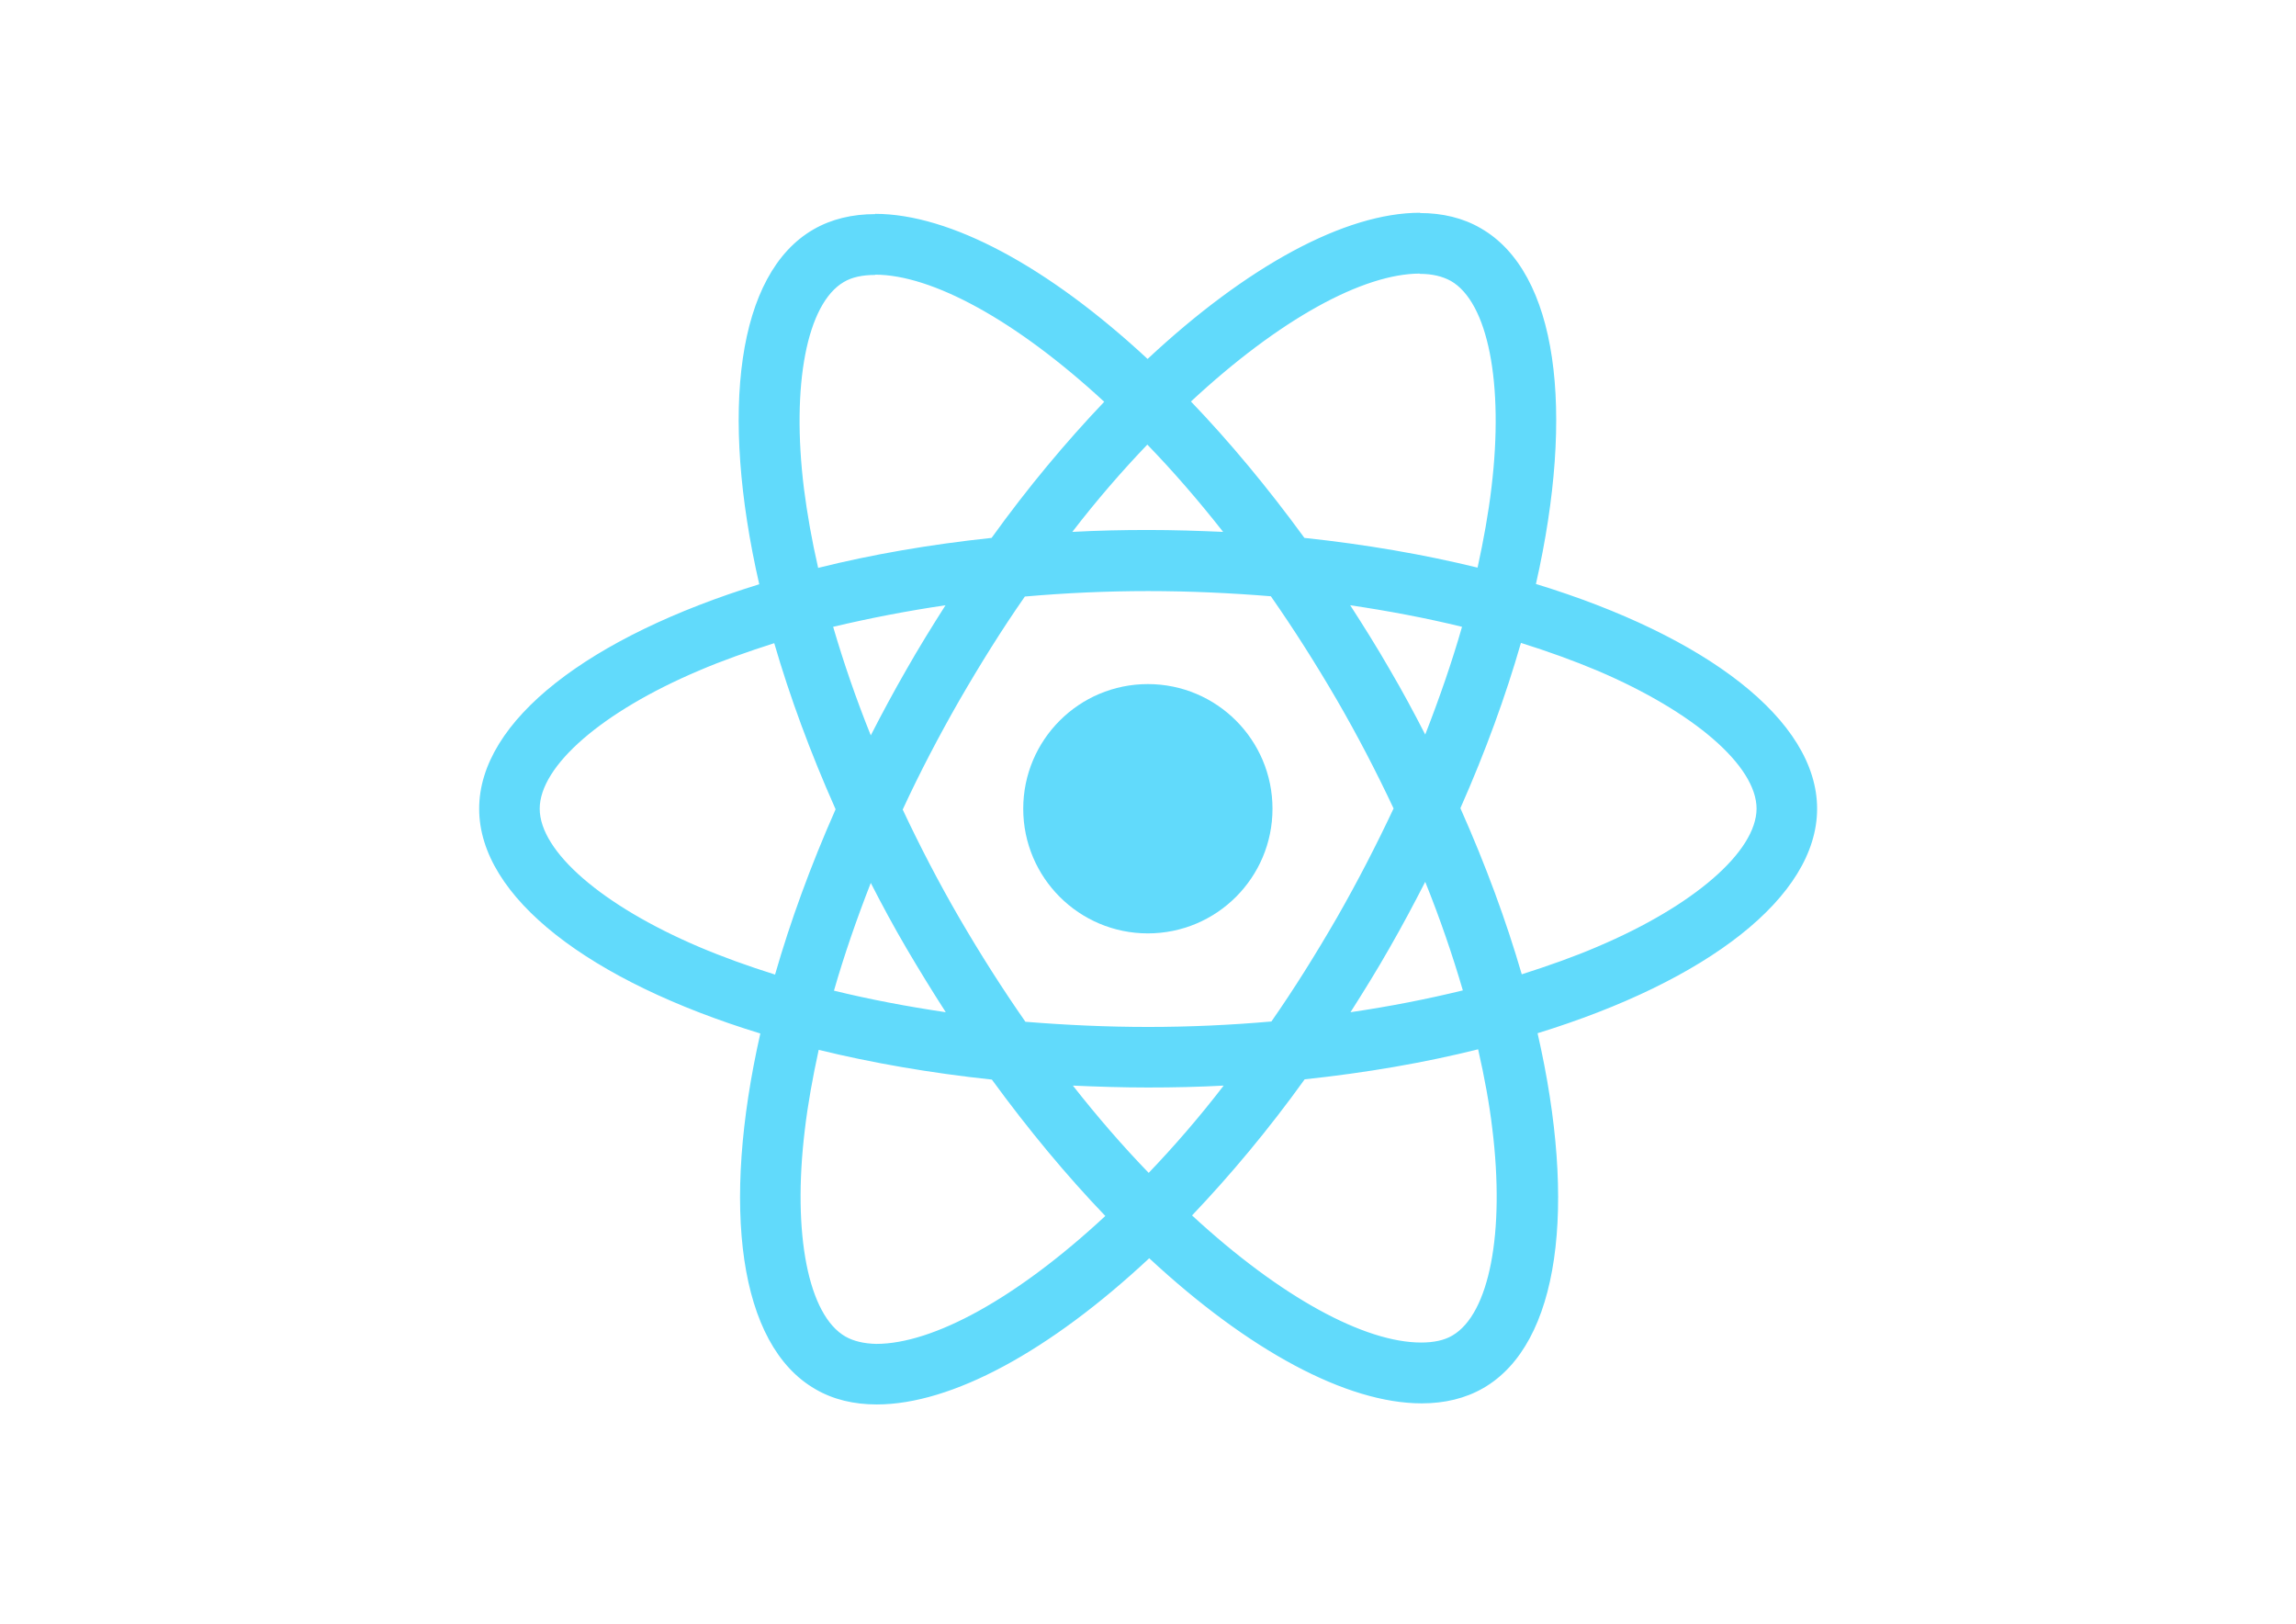
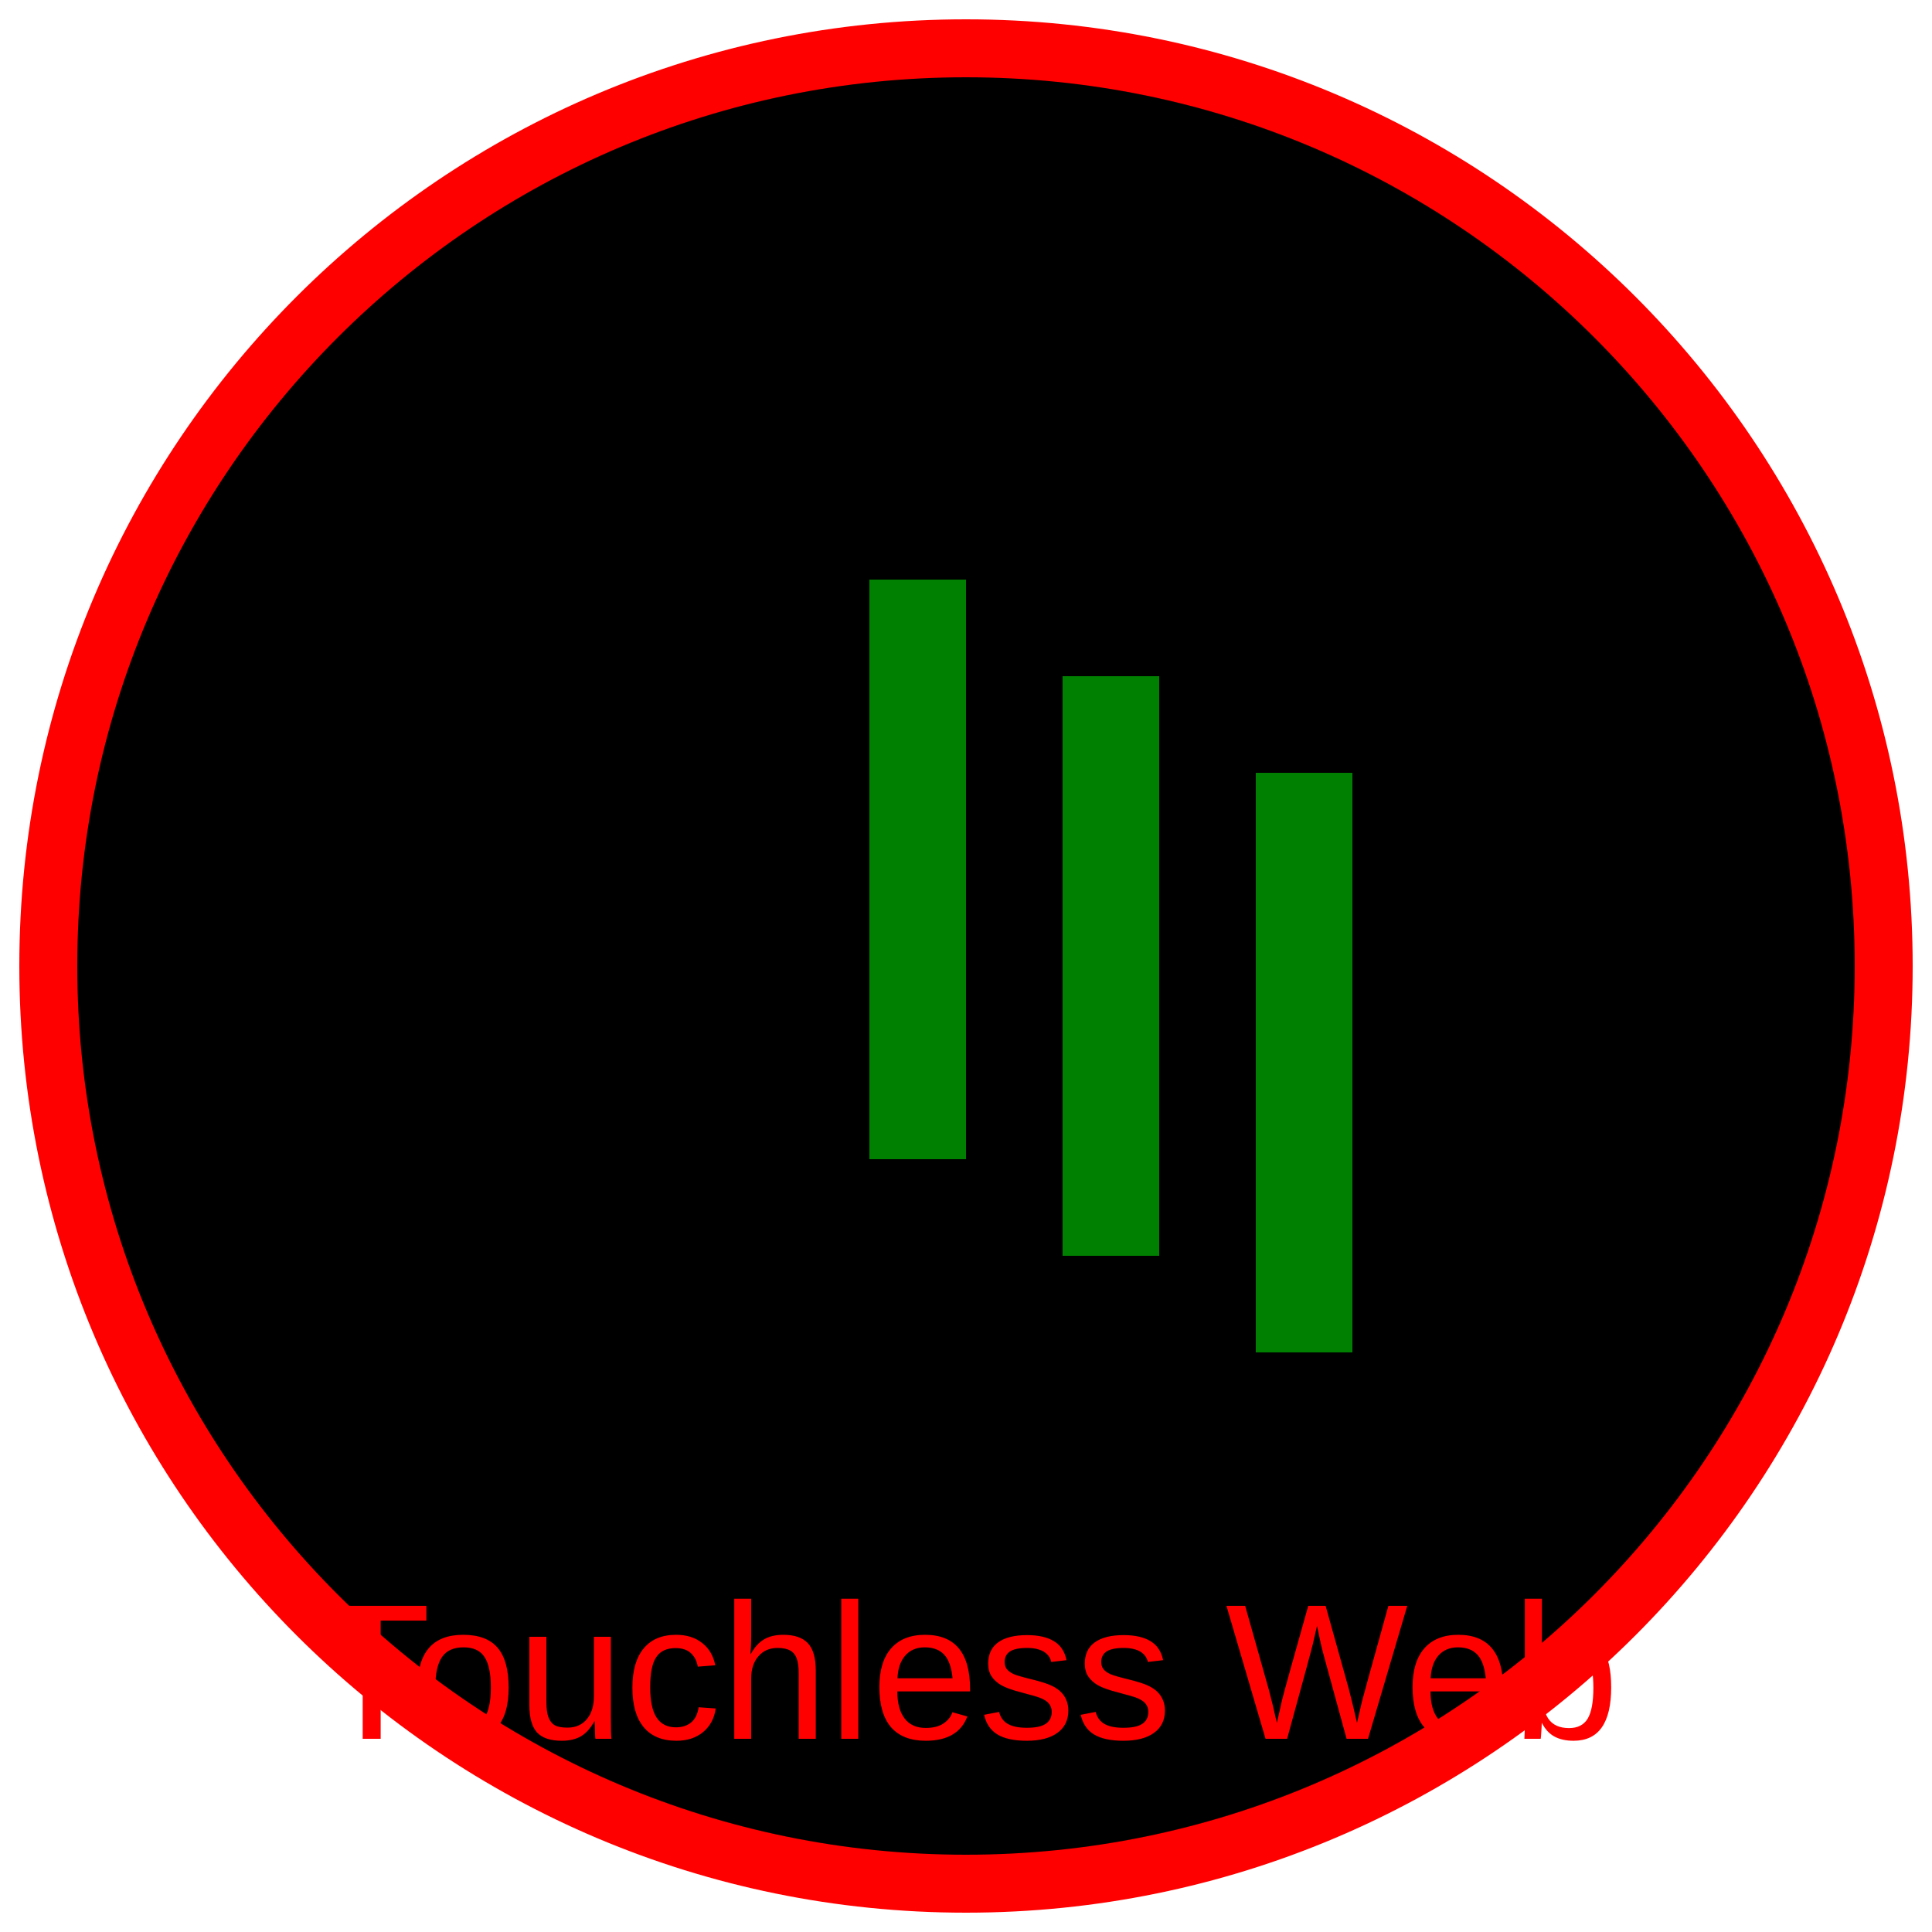
- <svg xmlns="http://www.w3.org/2000/svg" viewBox="0 0 841.9 595.3">
-   <g fill="#61DAFB">
-     <path d="M666.3 296.5c0-32.5-40.7-63.3-103.1-82.4 14.4-63.6 8-114.2-20.2-130.4-6.5-3.8-14.1-5.6-22.4-5.6v22.3c4.6 0 8.3.9 11.4 2.6 13.6 7.8 19.5 37.5 14.9 75.7-1.1 9.4-2.9 19.3-5.1 29.4-19.6-4.8-41-8.5-63.5-10.9-13.5-18.5-27.5-35.3-41.6-50 32.6-30.3 63.2-46.9 84-46.9V78c-27.5 0-63.5 19.6-99.9 53.6-36.4-33.8-72.4-53.2-99.9-53.2v22.3c20.7 0 51.4 16.5 84 46.6-14 14.7-28 31.4-41.3 49.9-22.6 2.4-44 6.1-63.6 11-2.3-10-4-19.7-5.2-29-4.7-38.2 1.1-67.9 14.6-75.8 3-1.8 6.9-2.6 11.5-2.6V78.5c-8.4 0-16 1.8-22.6 5.6-28.1 16.2-34.4 66.7-19.9 130.1-62.2 19.2-102.7 49.9-102.7 82.3 0 32.5 40.7 63.3 103.1 82.4-14.4 63.6-8 114.2 20.2 130.4 6.5 3.8 14.1 5.6 22.5 5.6 27.5 0 63.5-19.6 99.9-53.6 36.4 33.8 72.4 53.2 99.9 53.2 8.4 0 16-1.8 22.6-5.6 28.1-16.2 34.4-66.7 19.9-130.1 62-19.1 102.5-49.9 102.5-82.3zm-130.2-66.7c-3.7 12.9-8.3 26.2-13.5 39.5-4.1-8-8.4-16-13.1-24-4.6-8-9.5-15.8-14.4-23.4 14.2 2.1 27.9 4.7 41 7.9zm-45.8 106.5c-7.8 13.5-15.8 26.3-24.1 38.2-14.9 1.3-30 2-45.2 2-15.1 0-30.2-.7-45-1.9-8.3-11.9-16.4-24.6-24.2-38-7.6-13.1-14.5-26.4-20.8-39.8 6.2-13.4 13.2-26.8 20.7-39.9 7.8-13.5 15.8-26.3 24.1-38.2 14.9-1.3 30-2 45.2-2 15.1 0 30.2.7 45 1.9 8.3 11.9 16.4 24.6 24.2 38 7.6 13.1 14.5 26.4 20.8 39.8-6.3 13.4-13.2 26.8-20.7 39.9zm32.3-13c5.4 13.4 10 26.8 13.8 39.8-13.1 3.2-26.9 5.9-41.2 8 4.9-7.7 9.8-15.6 14.4-23.7 4.6-8 8.9-16.1 13-24.1zM421.2 430c-9.3-9.6-18.6-20.3-27.8-32 9 .4 18.2.7 27.5.7 9.4 0 18.7-.2 27.8-.7-9 11.7-18.3 22.4-27.5 32zm-74.4-58.9c-14.2-2.1-27.9-4.7-41-7.9 3.7-12.9 8.3-26.2 13.5-39.5 4.1 8 8.4 16 13.1 24 4.7 8 9.5 15.8 14.4 23.4zM420.7 163c9.3 9.6 18.6 20.3 27.8 32-9-.4-18.2-.7-27.5-.7-9.4 0-18.7.2-27.8.7 9-11.7 18.3-22.4 27.5-32zm-74 58.9c-4.9 7.7-9.8 15.6-14.4 23.7-4.6 8-8.9 16-13 24-5.4-13.4-10-26.8-13.8-39.8 13.1-3.1 26.9-5.8 41.2-7.9zm-90.5 125.2c-35.4-15.1-58.3-34.9-58.3-50.6 0-15.7 22.9-35.6 58.3-50.6 8.6-3.7 18-7 27.7-10.1 5.7 19.6 13.2 40 22.5 60.9-9.2 20.8-16.6 41.1-22.2 60.6-9.9-3.1-19.3-6.5-28-10.2zM310 490c-13.6-7.8-19.5-37.5-14.9-75.7 1.1-9.4 2.9-19.3 5.1-29.4 19.6 4.8 41 8.5 63.5 10.9 13.5 18.5 27.5 35.3 41.6 50-32.6 30.3-63.2 46.9-84 46.9-4.5-.1-8.3-1-11.3-2.7zm237.2-76.2c4.7 38.2-1.1 67.9-14.6 75.8-3 1.8-6.9 2.6-11.5 2.6-20.7 0-51.4-16.5-84-46.6 14-14.7 28-31.4 41.3-49.9 22.6-2.4 44-6.1 63.6-11 2.3 10.1 4.1 19.8 5.2 29.1zm38.5-66.7c-8.6 3.7-18 7-27.7 10.1-5.7-19.6-13.2-40-22.5-60.9 9.2-20.8 16.6-41.1 22.2-60.6 9.9 3.1 19.3 6.5 28.1 10.2 35.4 15.1 58.3 34.9 58.3 50.6-.1 15.7-23 35.6-58.4 50.6zM320.8 78.4z" />
-     <circle cx="420.9" cy="296.5" r="45.7" />
-     <path d="M520.5 78.1z" />
-   </g>
+ <svg xmlns="http://www.w3.org/2000/svg" width="200" height="200" viewBox="0 0 200 200">
+   <circle cx="100" cy="100" r="95" fill="black" stroke="red" stroke-width="6" />
+   <path d="M90 60 L90 120 L100 120 L100 60 Z        M110 70 L110 130 L120 130 L120 70 Z        M130 80 L130 140 L140 140 L140 80 Z" fill="green" />
+   <text x="50%" y="180" text-anchor="middle" font-size="20" font-family="Arial" fill="red">
+     Touchless Web
+   </text>
</svg>
